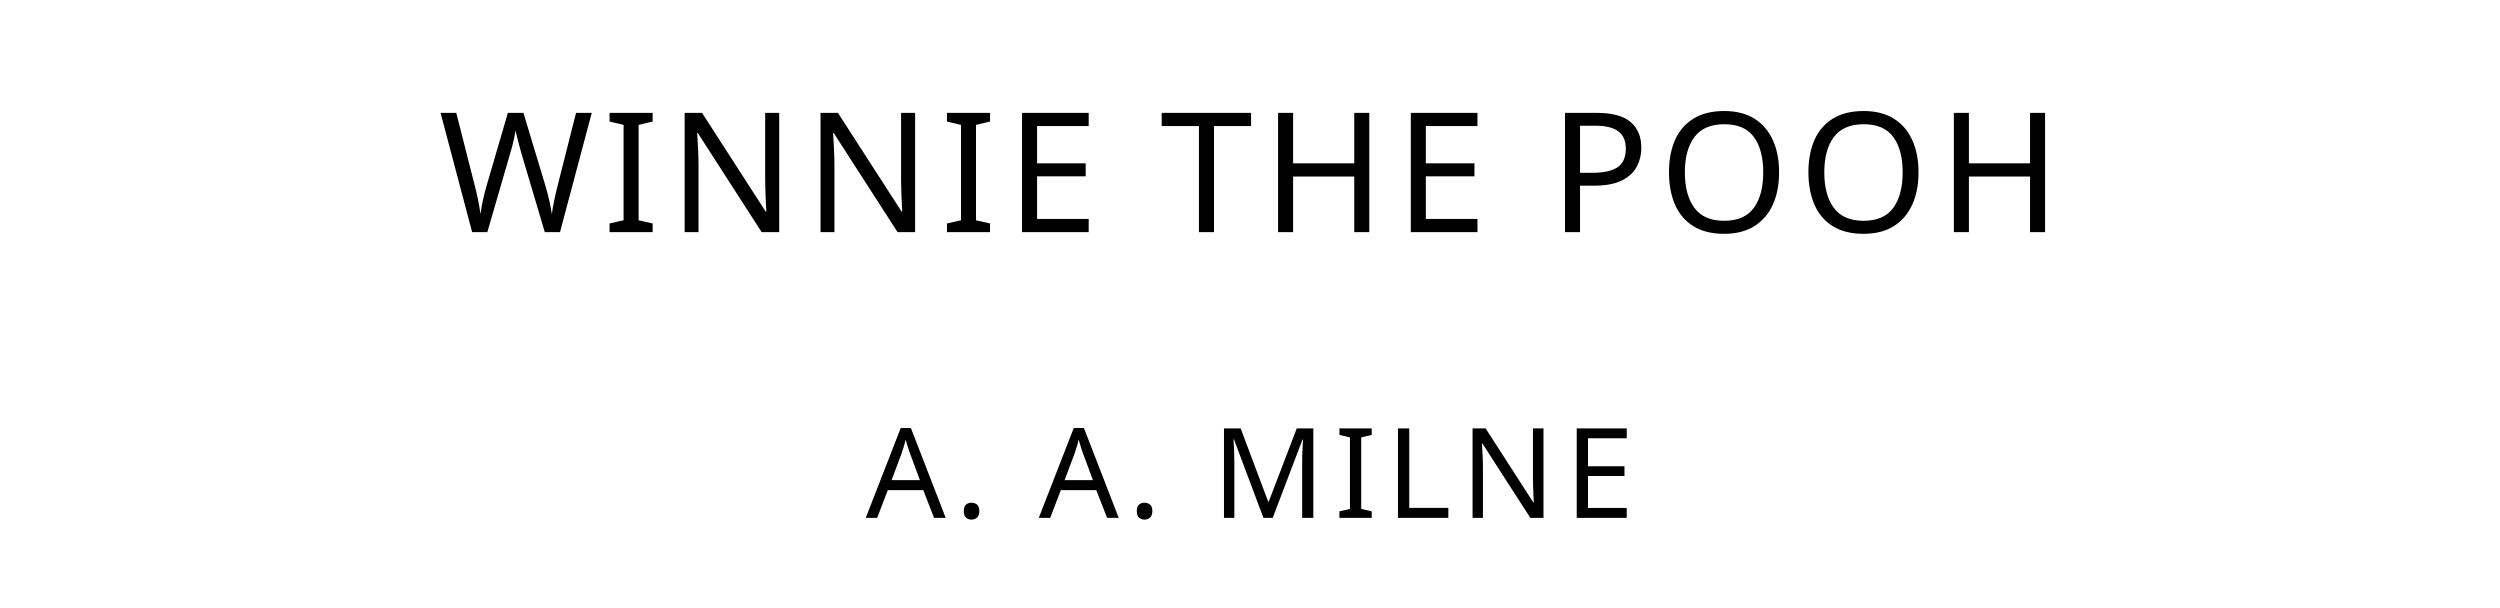
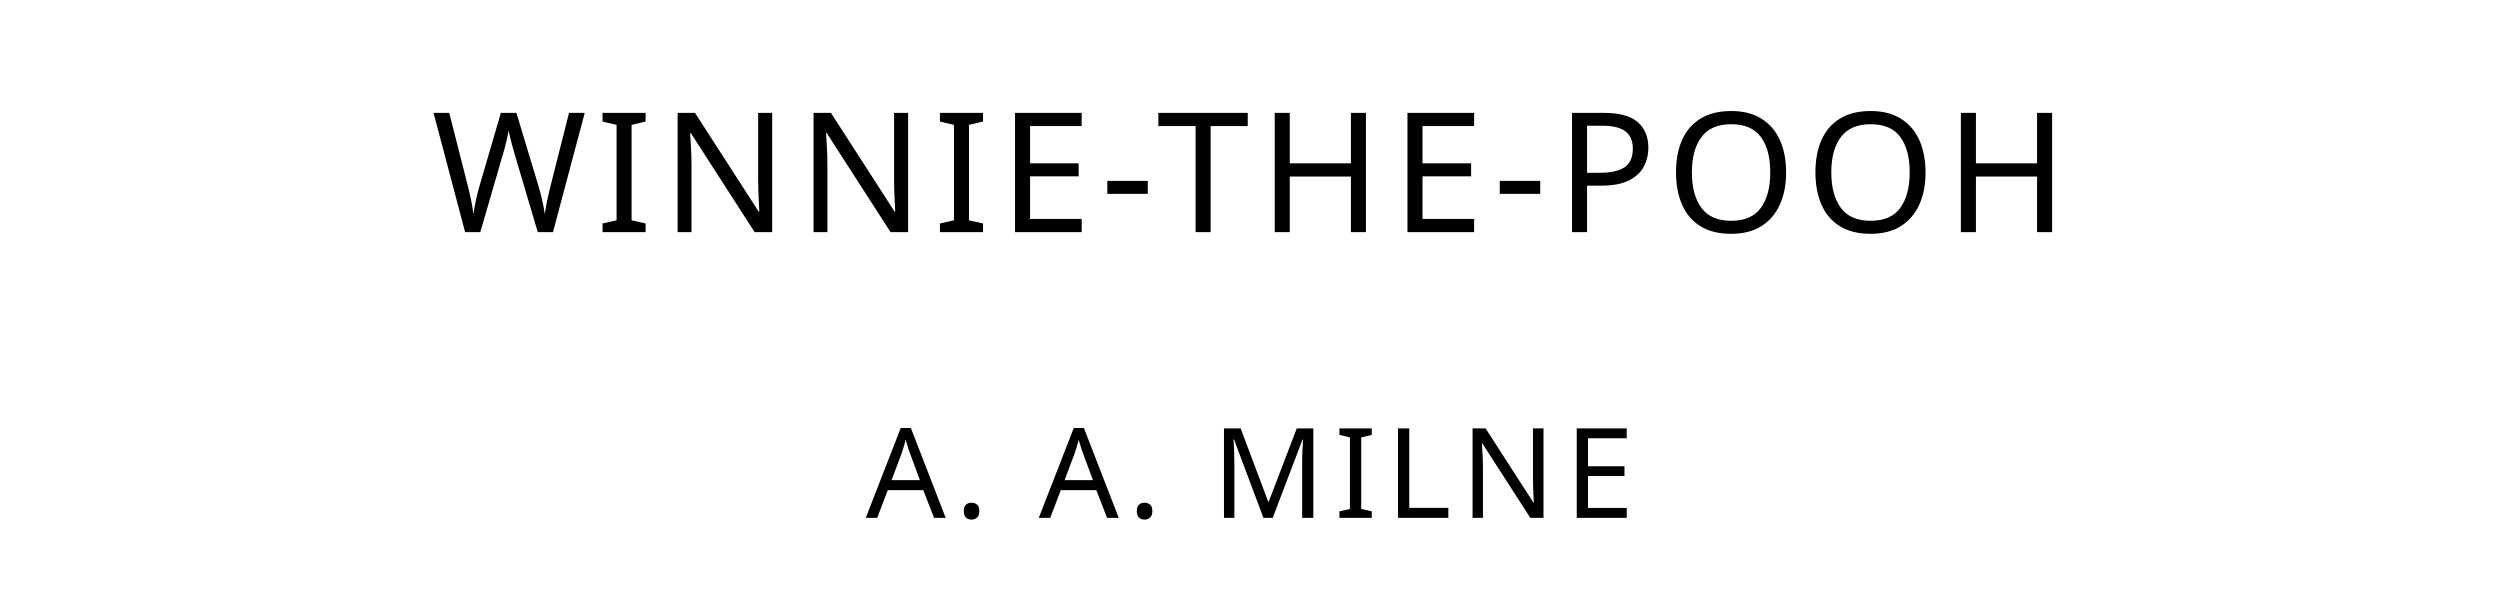
<svg xmlns="http://www.w3.org/2000/svg" version="1.1" viewBox="0 0 1400 340">
  <style type="text/css">
		text{
			font-family: "League Spartan";
			letter-spacing: 5px;
			text-anchor: middle;
		}

		.title{
			font-size: 93.567px;
		}

		.author{
			font-size: 70.175px;
		}
	</style>
-   <text class="title" x="700" y="130">WINNIE THE POOH</text>
+   <text class="title" x="700" y="130">WINNIE-THE-POOH</text>
  <text class="author" x="700" y="290">A. A. MILNE</text>
</svg>
